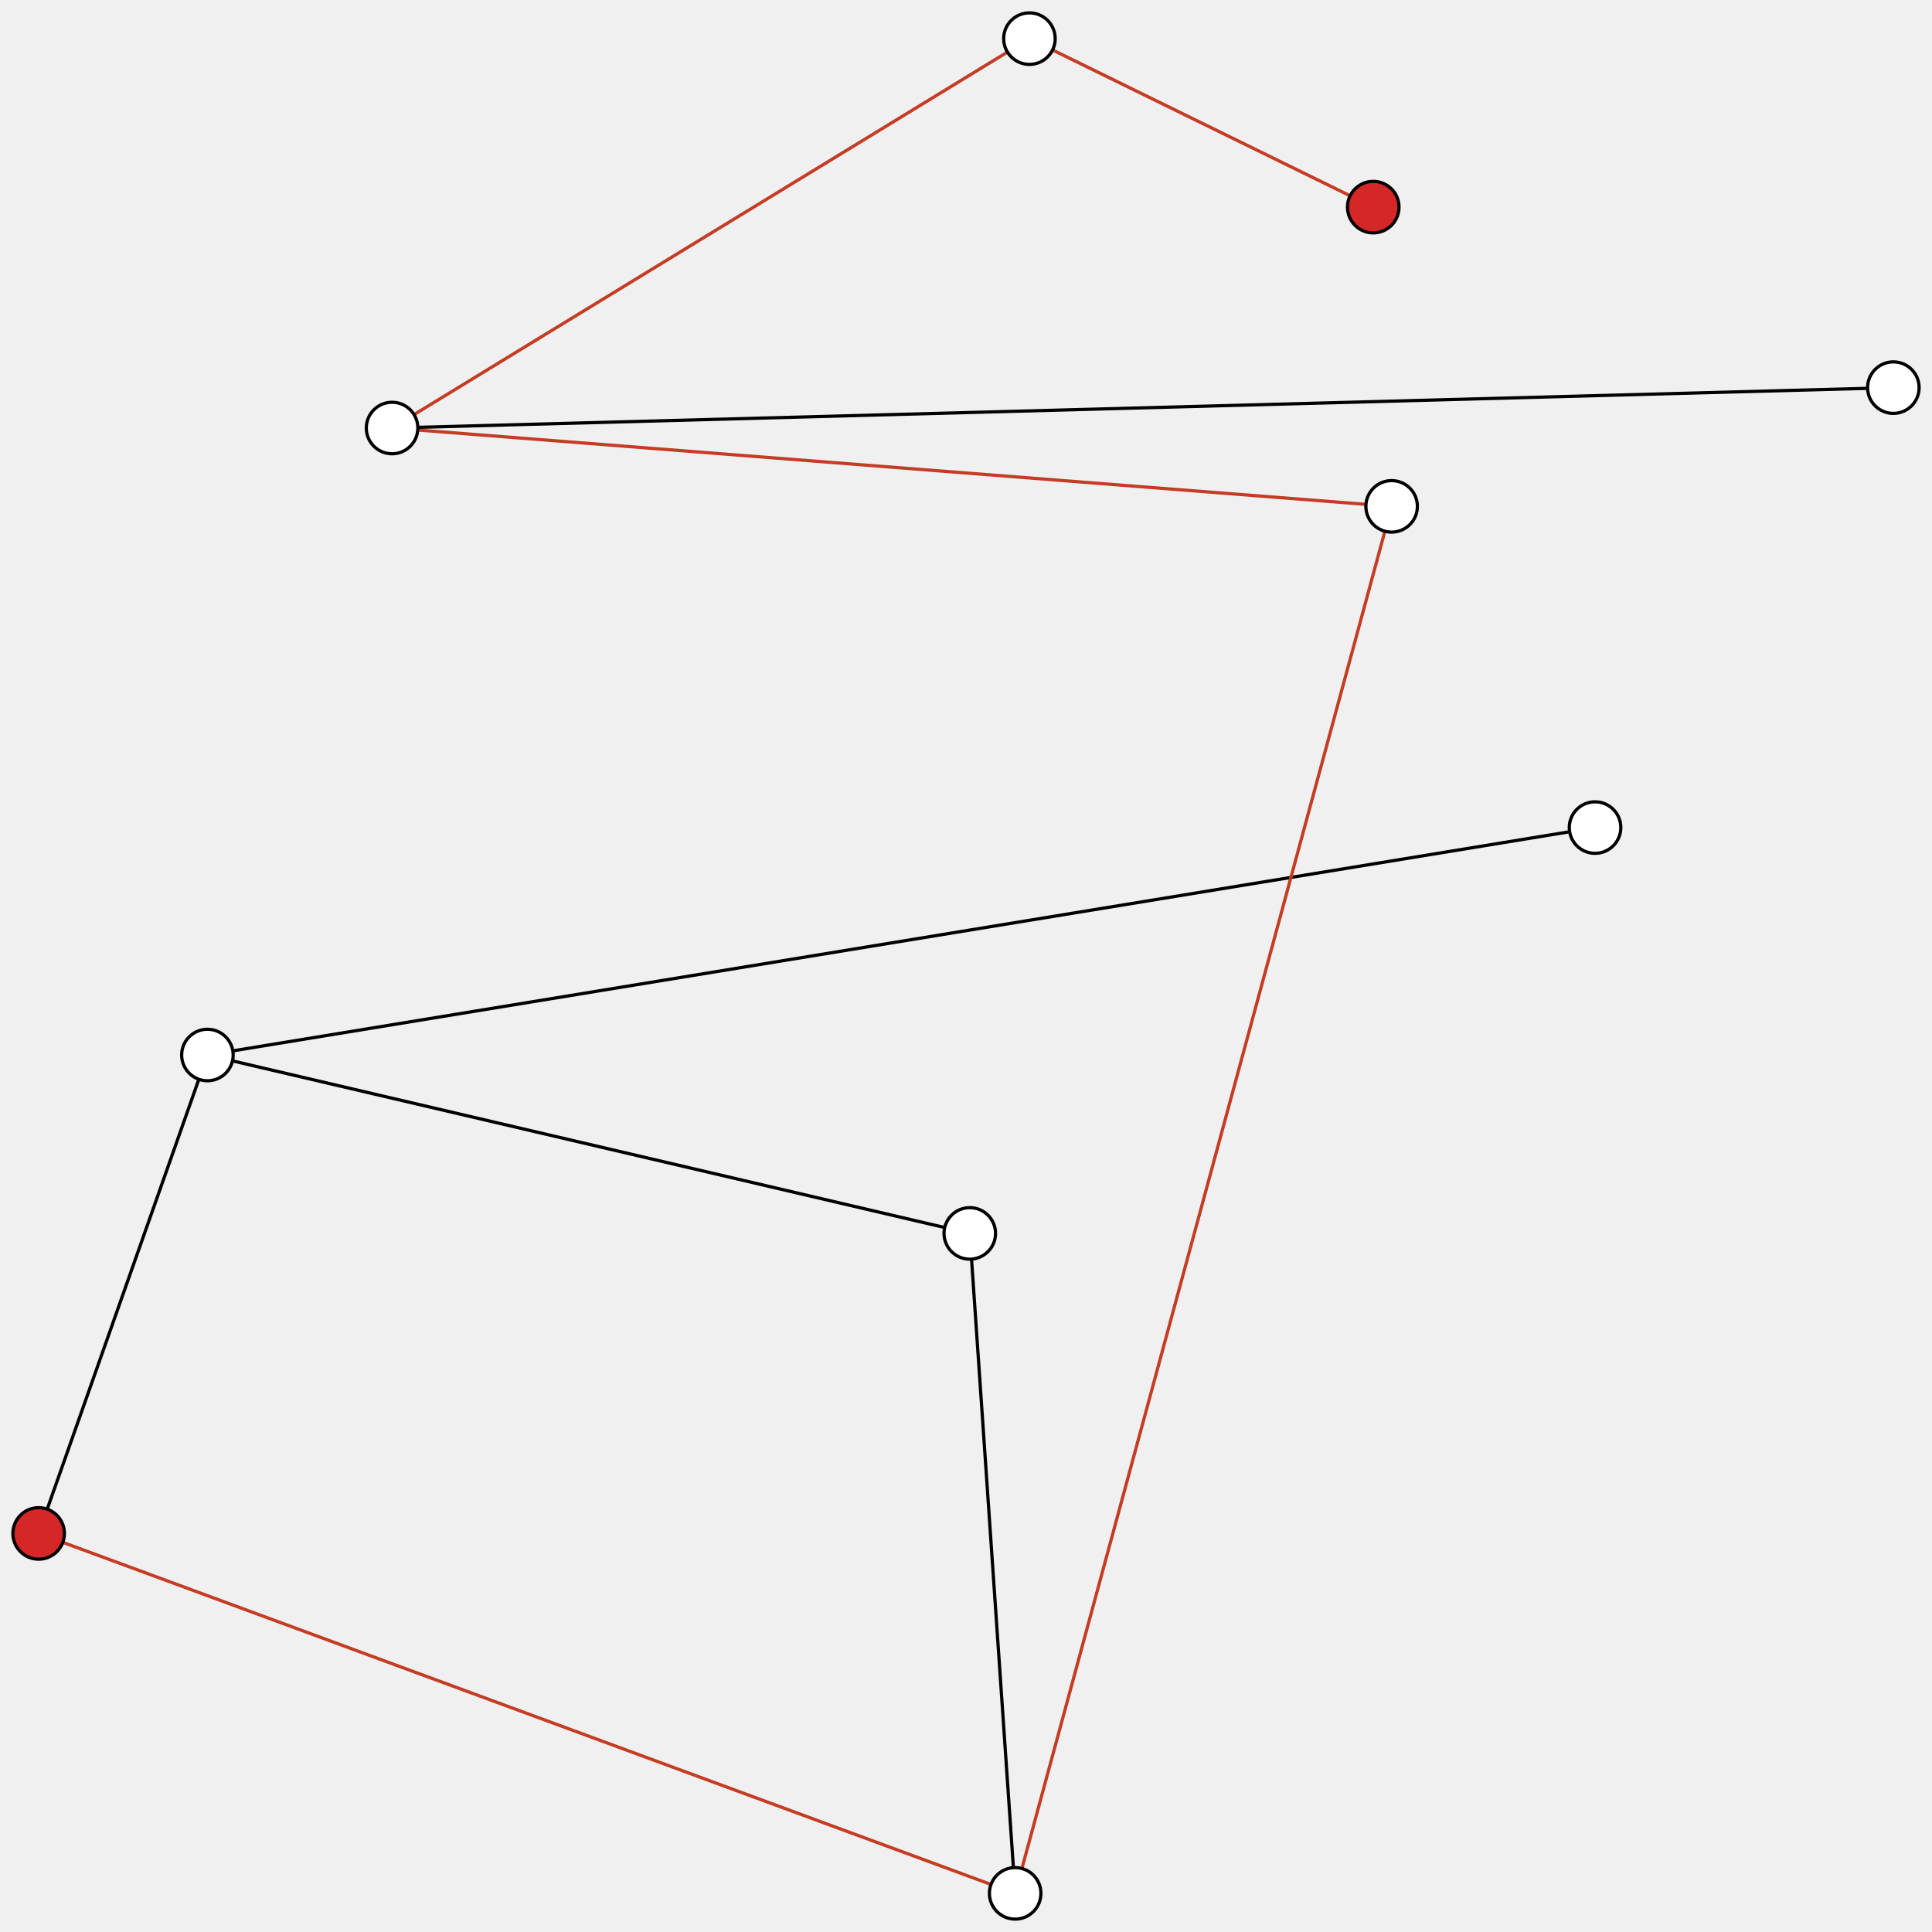
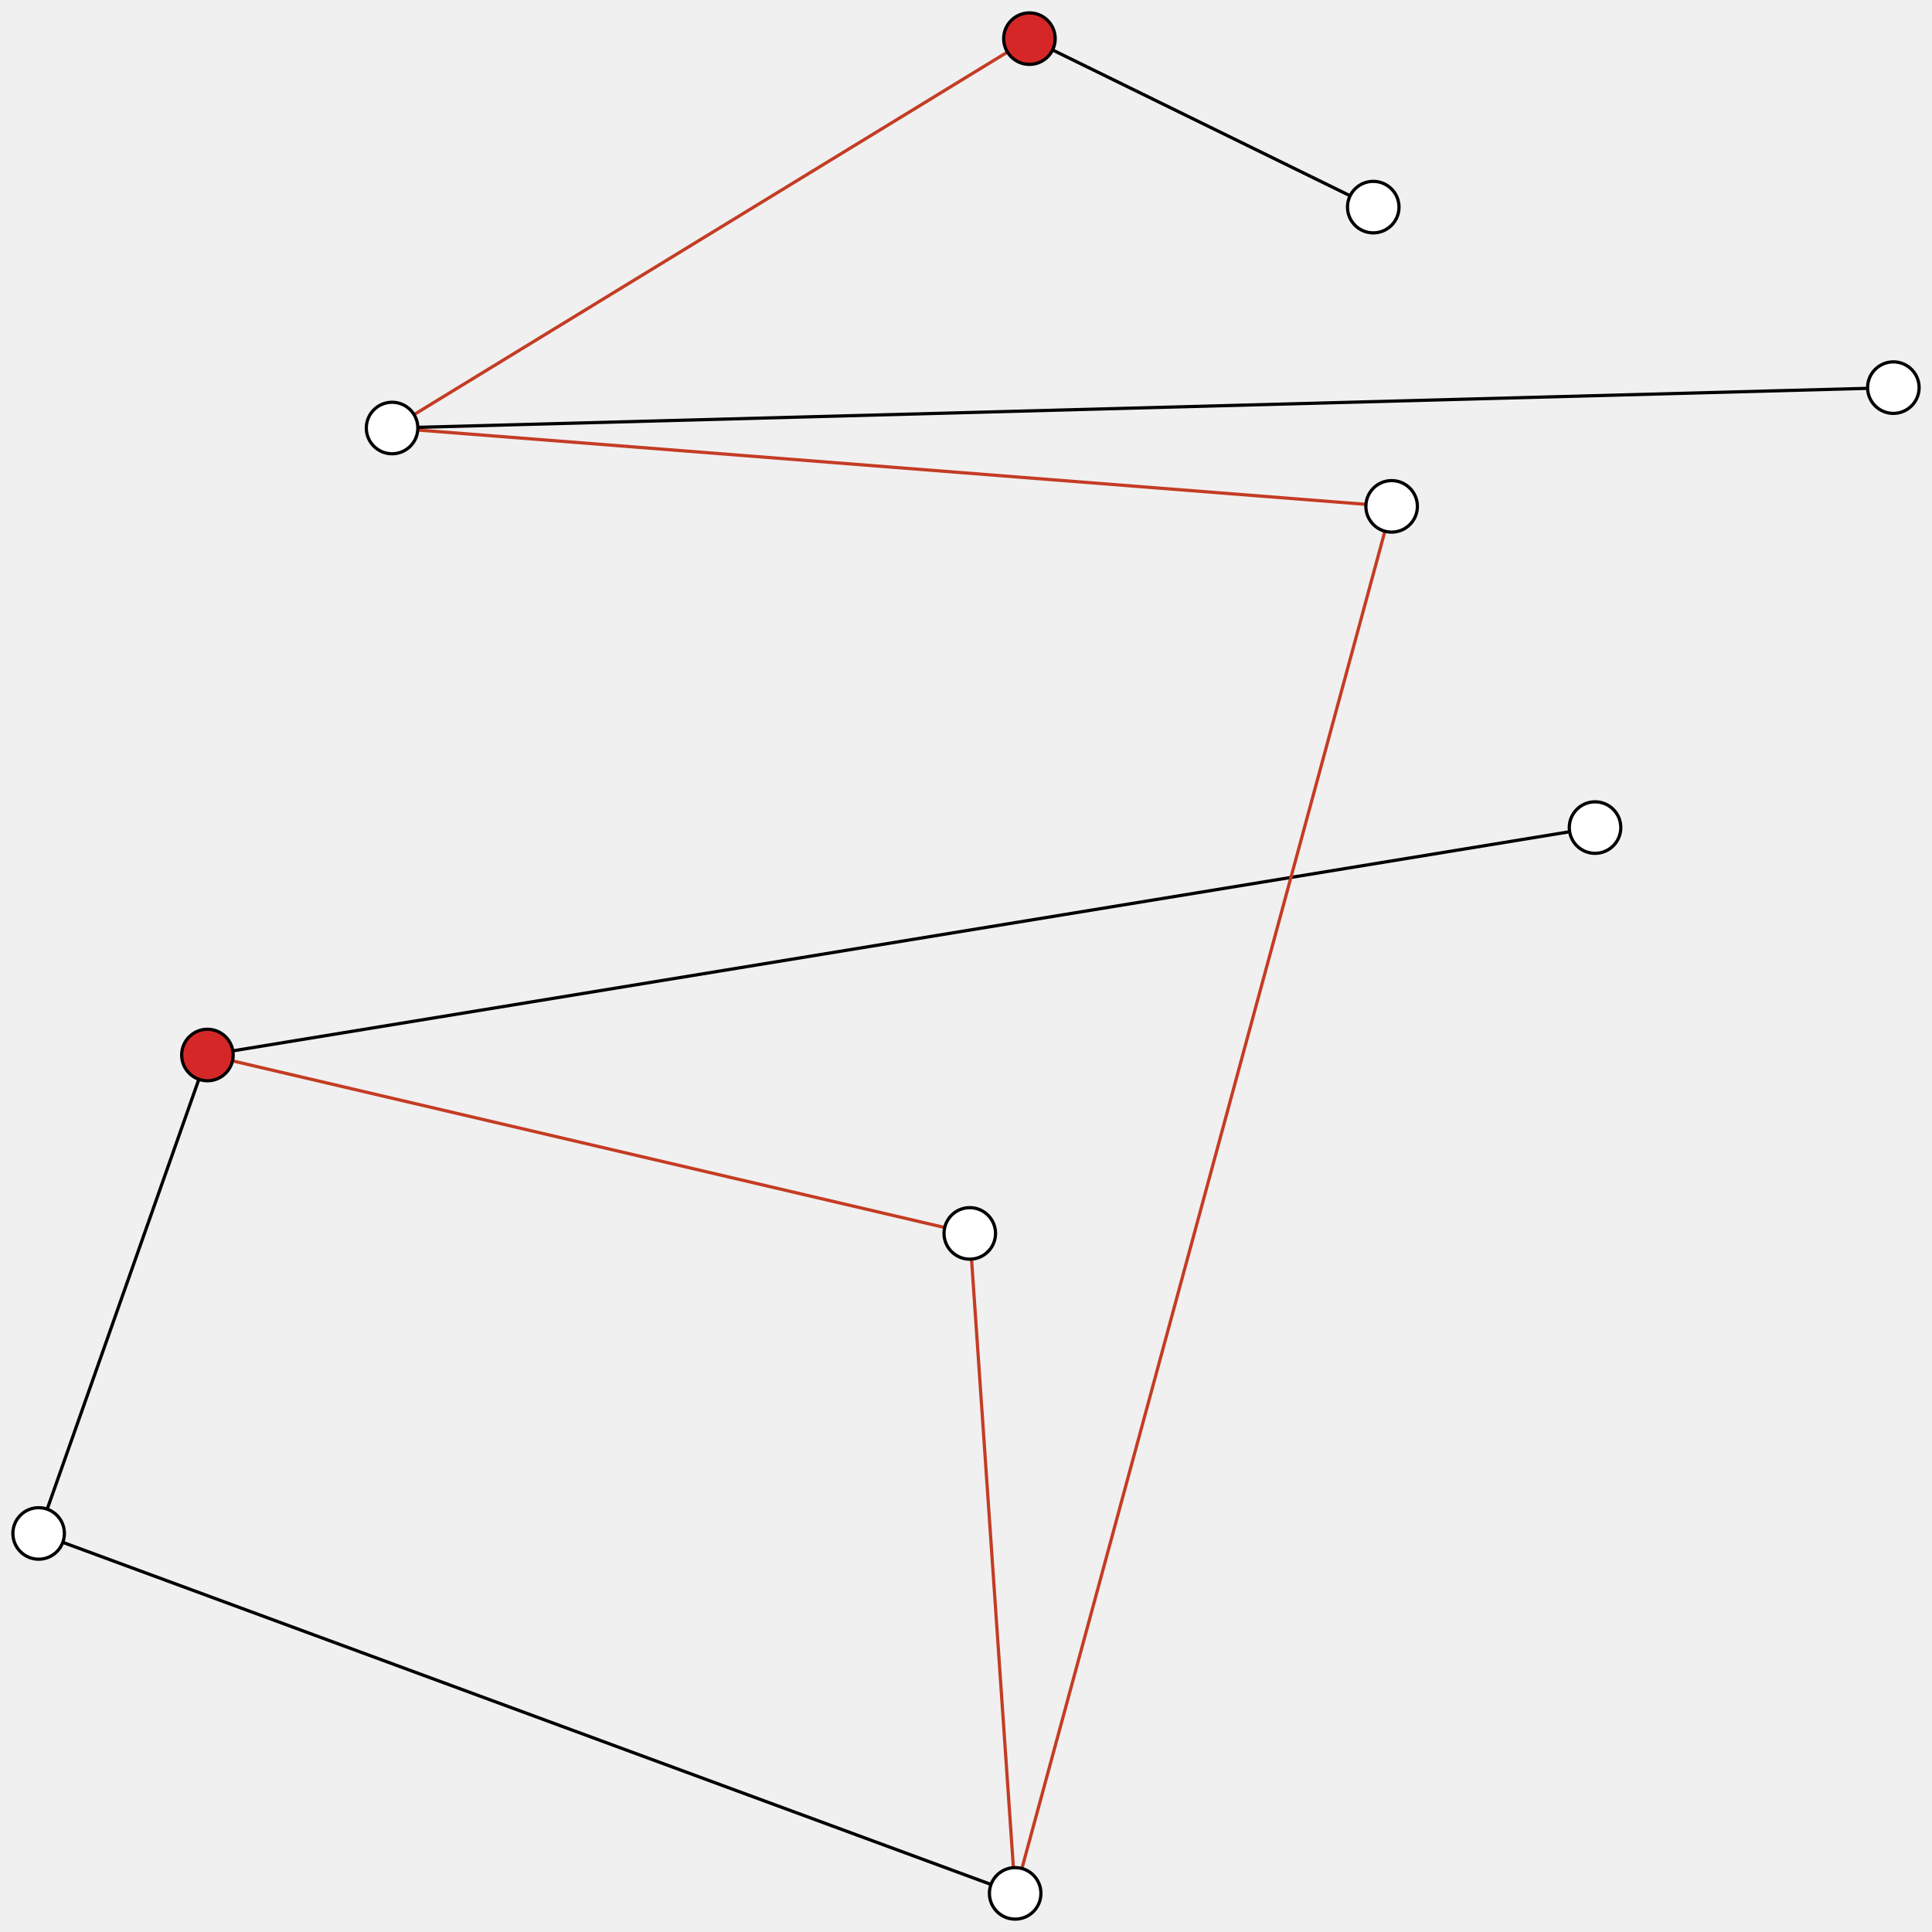
<svg xmlns="http://www.w3.org/2000/svg" version="1.1" width="600.0" height="600" viewBox="-12.0 -12.0 600.0 600">
  <path d="M483.356,245.009 L52.417,315.645" fill="none" stroke="black" id="0-9" />
-   <path d="M303.269,576 L289.171,371.045" fill="none" stroke="black" id="1-3" />
+   <path d="M303.269,576 L289.171,371.045" fill="none" stroke="#c43c24" id="1-3" />
  <path d="M303.269,576 L420.186,145.256" fill="none" stroke="#c43c24" id="1-4" />
-   <path d="M303.269,576 L-0,464.227" fill="none" stroke="#c43c24" id="1-7" />
+   <path d="M303.269,576 L-0,464.227" fill="none" stroke="black" id="1-7" />
  <path d="M307.7,0 L109.763,120.923" fill="none" stroke="#c43c24" id="2-5" />
-   <path d="M307.7,0 L414.476,52.323" fill="none" stroke="#c43c24" id="2-8" />
-   <path d="M289.171,371.045 L52.417,315.645" fill="none" stroke="black" id="3-9" />
+   <path d="M307.7,0 L414.476,52.323" fill="none" stroke="black" id="2-8" />
+   <path d="M289.171,371.045 L52.417,315.645" fill="none" stroke="#c43c24" id="3-9" />
  <path d="M420.186,145.256 L109.763,120.923" fill="none" stroke="#c43c24" id="4-5" />
  <path d="M109.763,120.923 L576,108.382" fill="none" stroke="black" id="5-6" />
  <path d="M-0,464.227 L52.417,315.645" fill="none" stroke="black" id="7-9" />
  <ellipse cx="483.356" cy="245.01" rx="8.0" ry="8.0" fill="#FFFFFF" stroke="black" id="0" />
  <ellipse cx="303.268" cy="576" rx="8.0" ry="8.0" fill="#FFFFFF" stroke="black" id="1" />
-   <ellipse cx="307.7" cy="0.0" rx="8.0" ry="8.0" fill="#FFFFFF" stroke="black" id="2" />
+   <ellipse cx="307.7" cy="0.0" rx="8.0" ry="8.0" fill="#d62728" stroke="black" id="2" />
  <ellipse cx="289.172" cy="371.045" rx="8.0" ry="8.0" fill="#FFFFFF" stroke="black" id="3" />
  <ellipse cx="420.185" cy="145.256" rx="8.0" ry="8.0" fill="#FFFFFF" stroke="black" id="4" />
  <ellipse cx="109.762" cy="120.923" rx="8.0" ry="8.0" fill="#FFFFFF" stroke="black" id="5" />
  <ellipse cx="576.0" cy="108.382" rx="8.0" ry="8.0" fill="#FFFFFF" stroke="black" id="6" />
-   <ellipse cx="0.0" cy="464.226" rx="8.0" ry="8.0" fill="#d62728" stroke="black" id="7" />
-   <ellipse cx="414.476" cy="52.322" rx="8.0" ry="8.0" fill="#d62728" stroke="black" id="8" />
-   <ellipse cx="52.418" cy="315.645" rx="8.0" ry="8.0" fill="#FFFFFF" stroke="black" id="9" />
+   <ellipse cx="0.0" cy="464.226" rx="8.0" ry="8.0" fill="#FFFFFF" stroke="black" id="7" />
+   <ellipse cx="414.476" cy="52.322" rx="8.0" ry="8.0" fill="#FFFFFF" stroke="black" id="8" />
+   <ellipse cx="52.418" cy="315.645" rx="8.0" ry="8.0" fill="#d62728" stroke="black" id="9" />
</svg>
